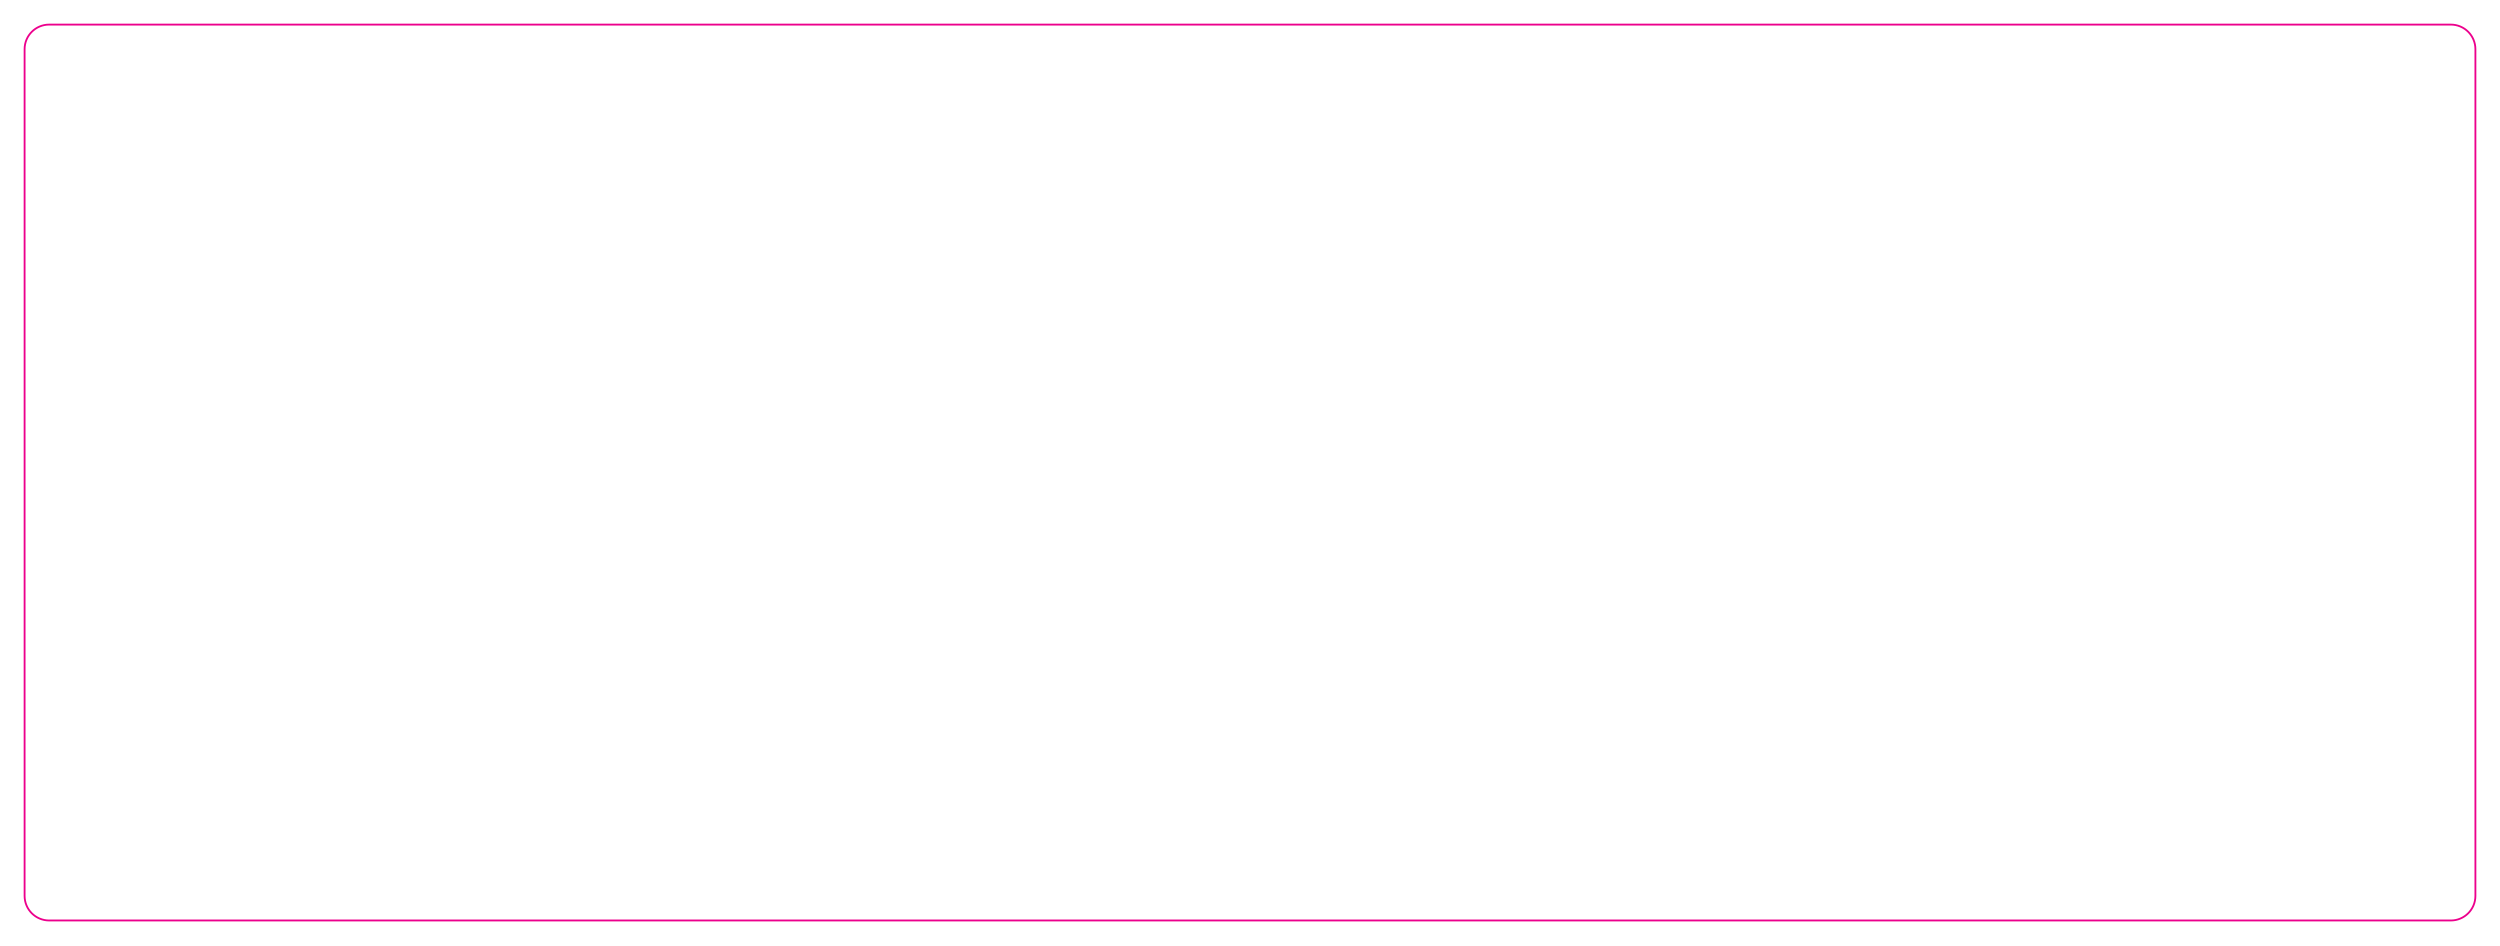
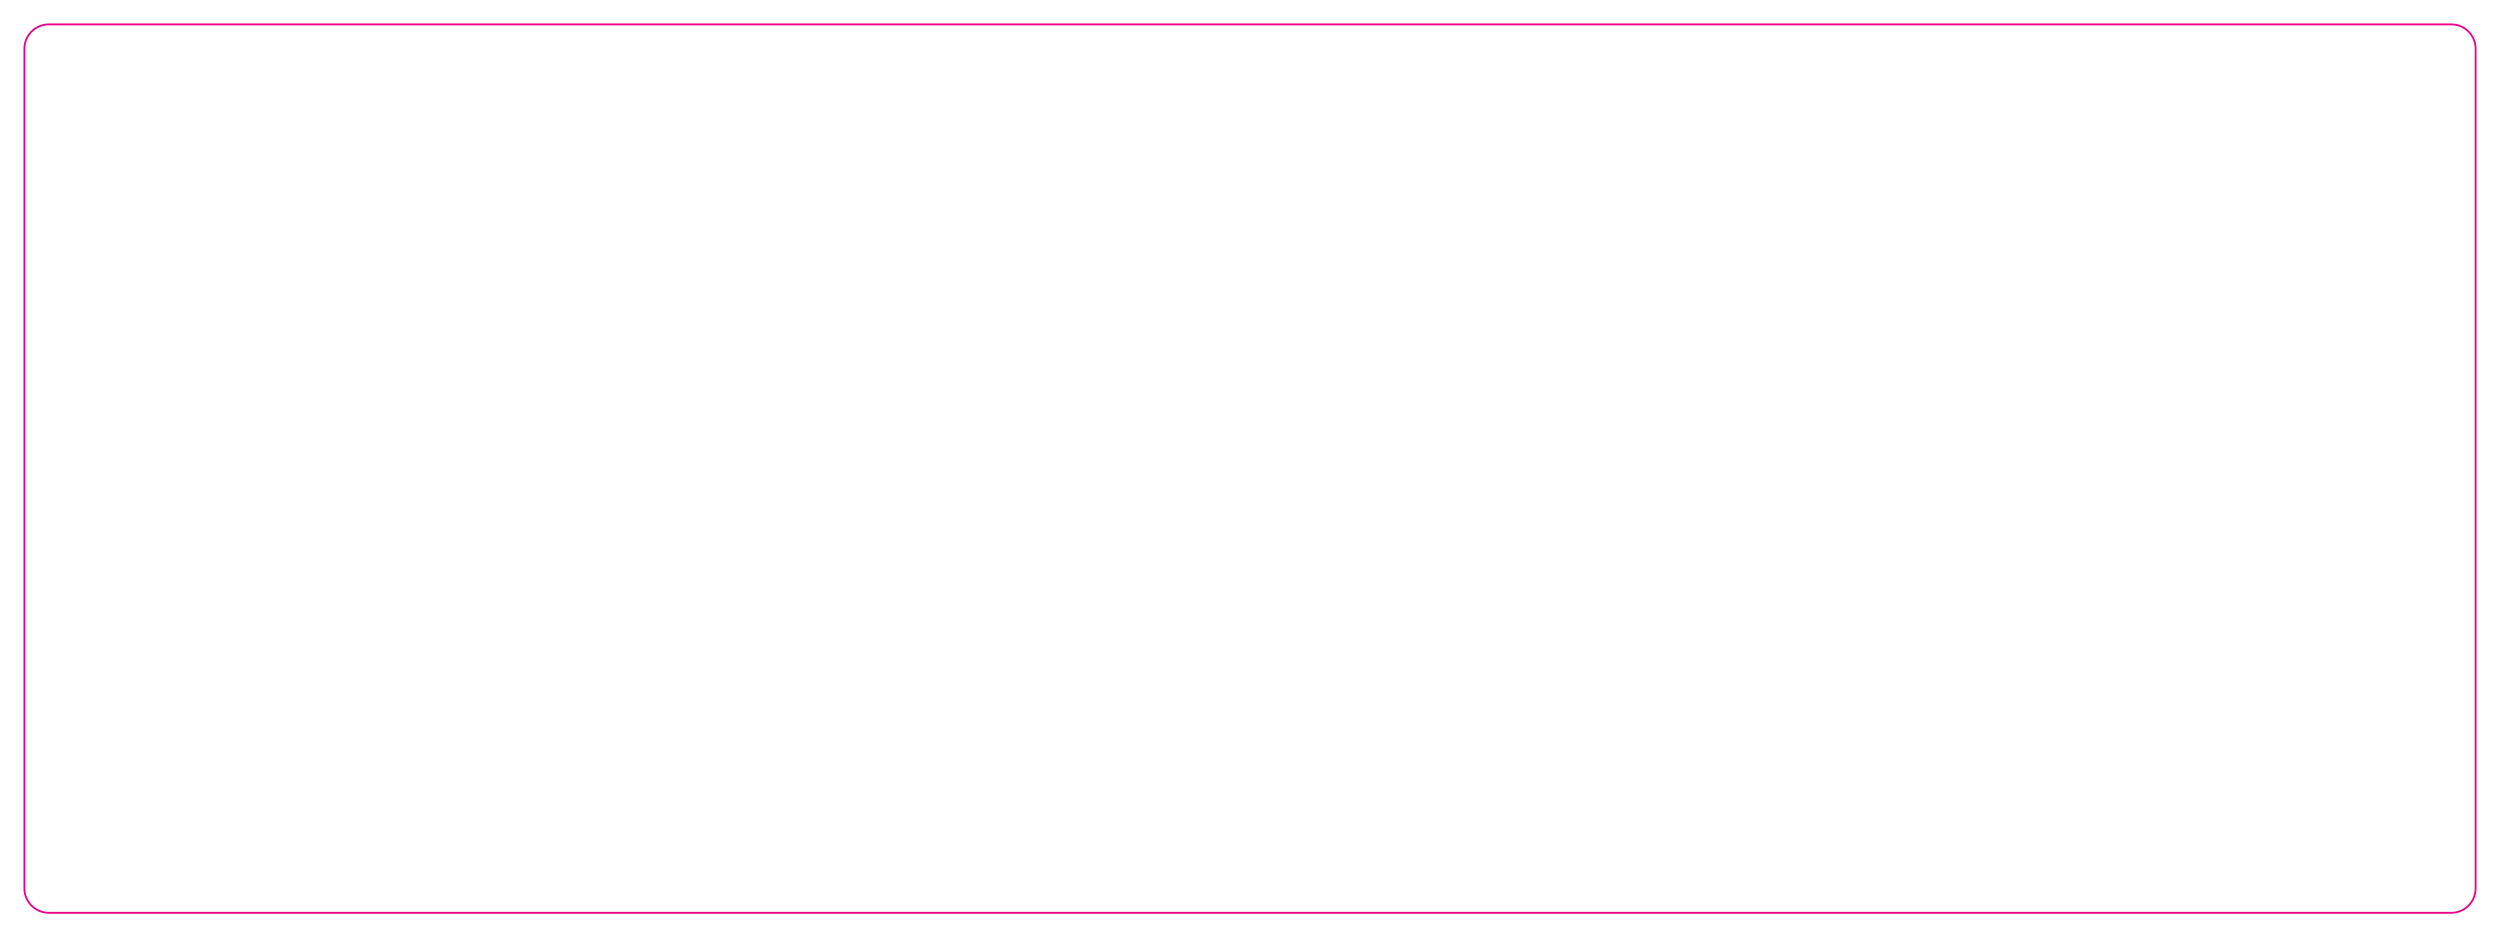
- <svg xmlns="http://www.w3.org/2000/svg" width="203.289mm" height="76.850mm" viewBox="-2.000 -2.000 203.289 76.850">
-   <rect x="0" y="0" width="199.289" height="72.850" rx="2" ry="2" fill="none" stroke="#ec008c" stroke-width="0.15" />
+ <svg xmlns="http://www.w3.org/2000/svg" width="205.000mm" height="76.850mm" viewBox="-2.000 -2.000 205.000 76.850">
+   <rect x="0" y="0" width="201.000" height="72.850" rx="2" ry="2" fill="none" stroke="#ec008c" stroke-width="0.15" />
</svg>
